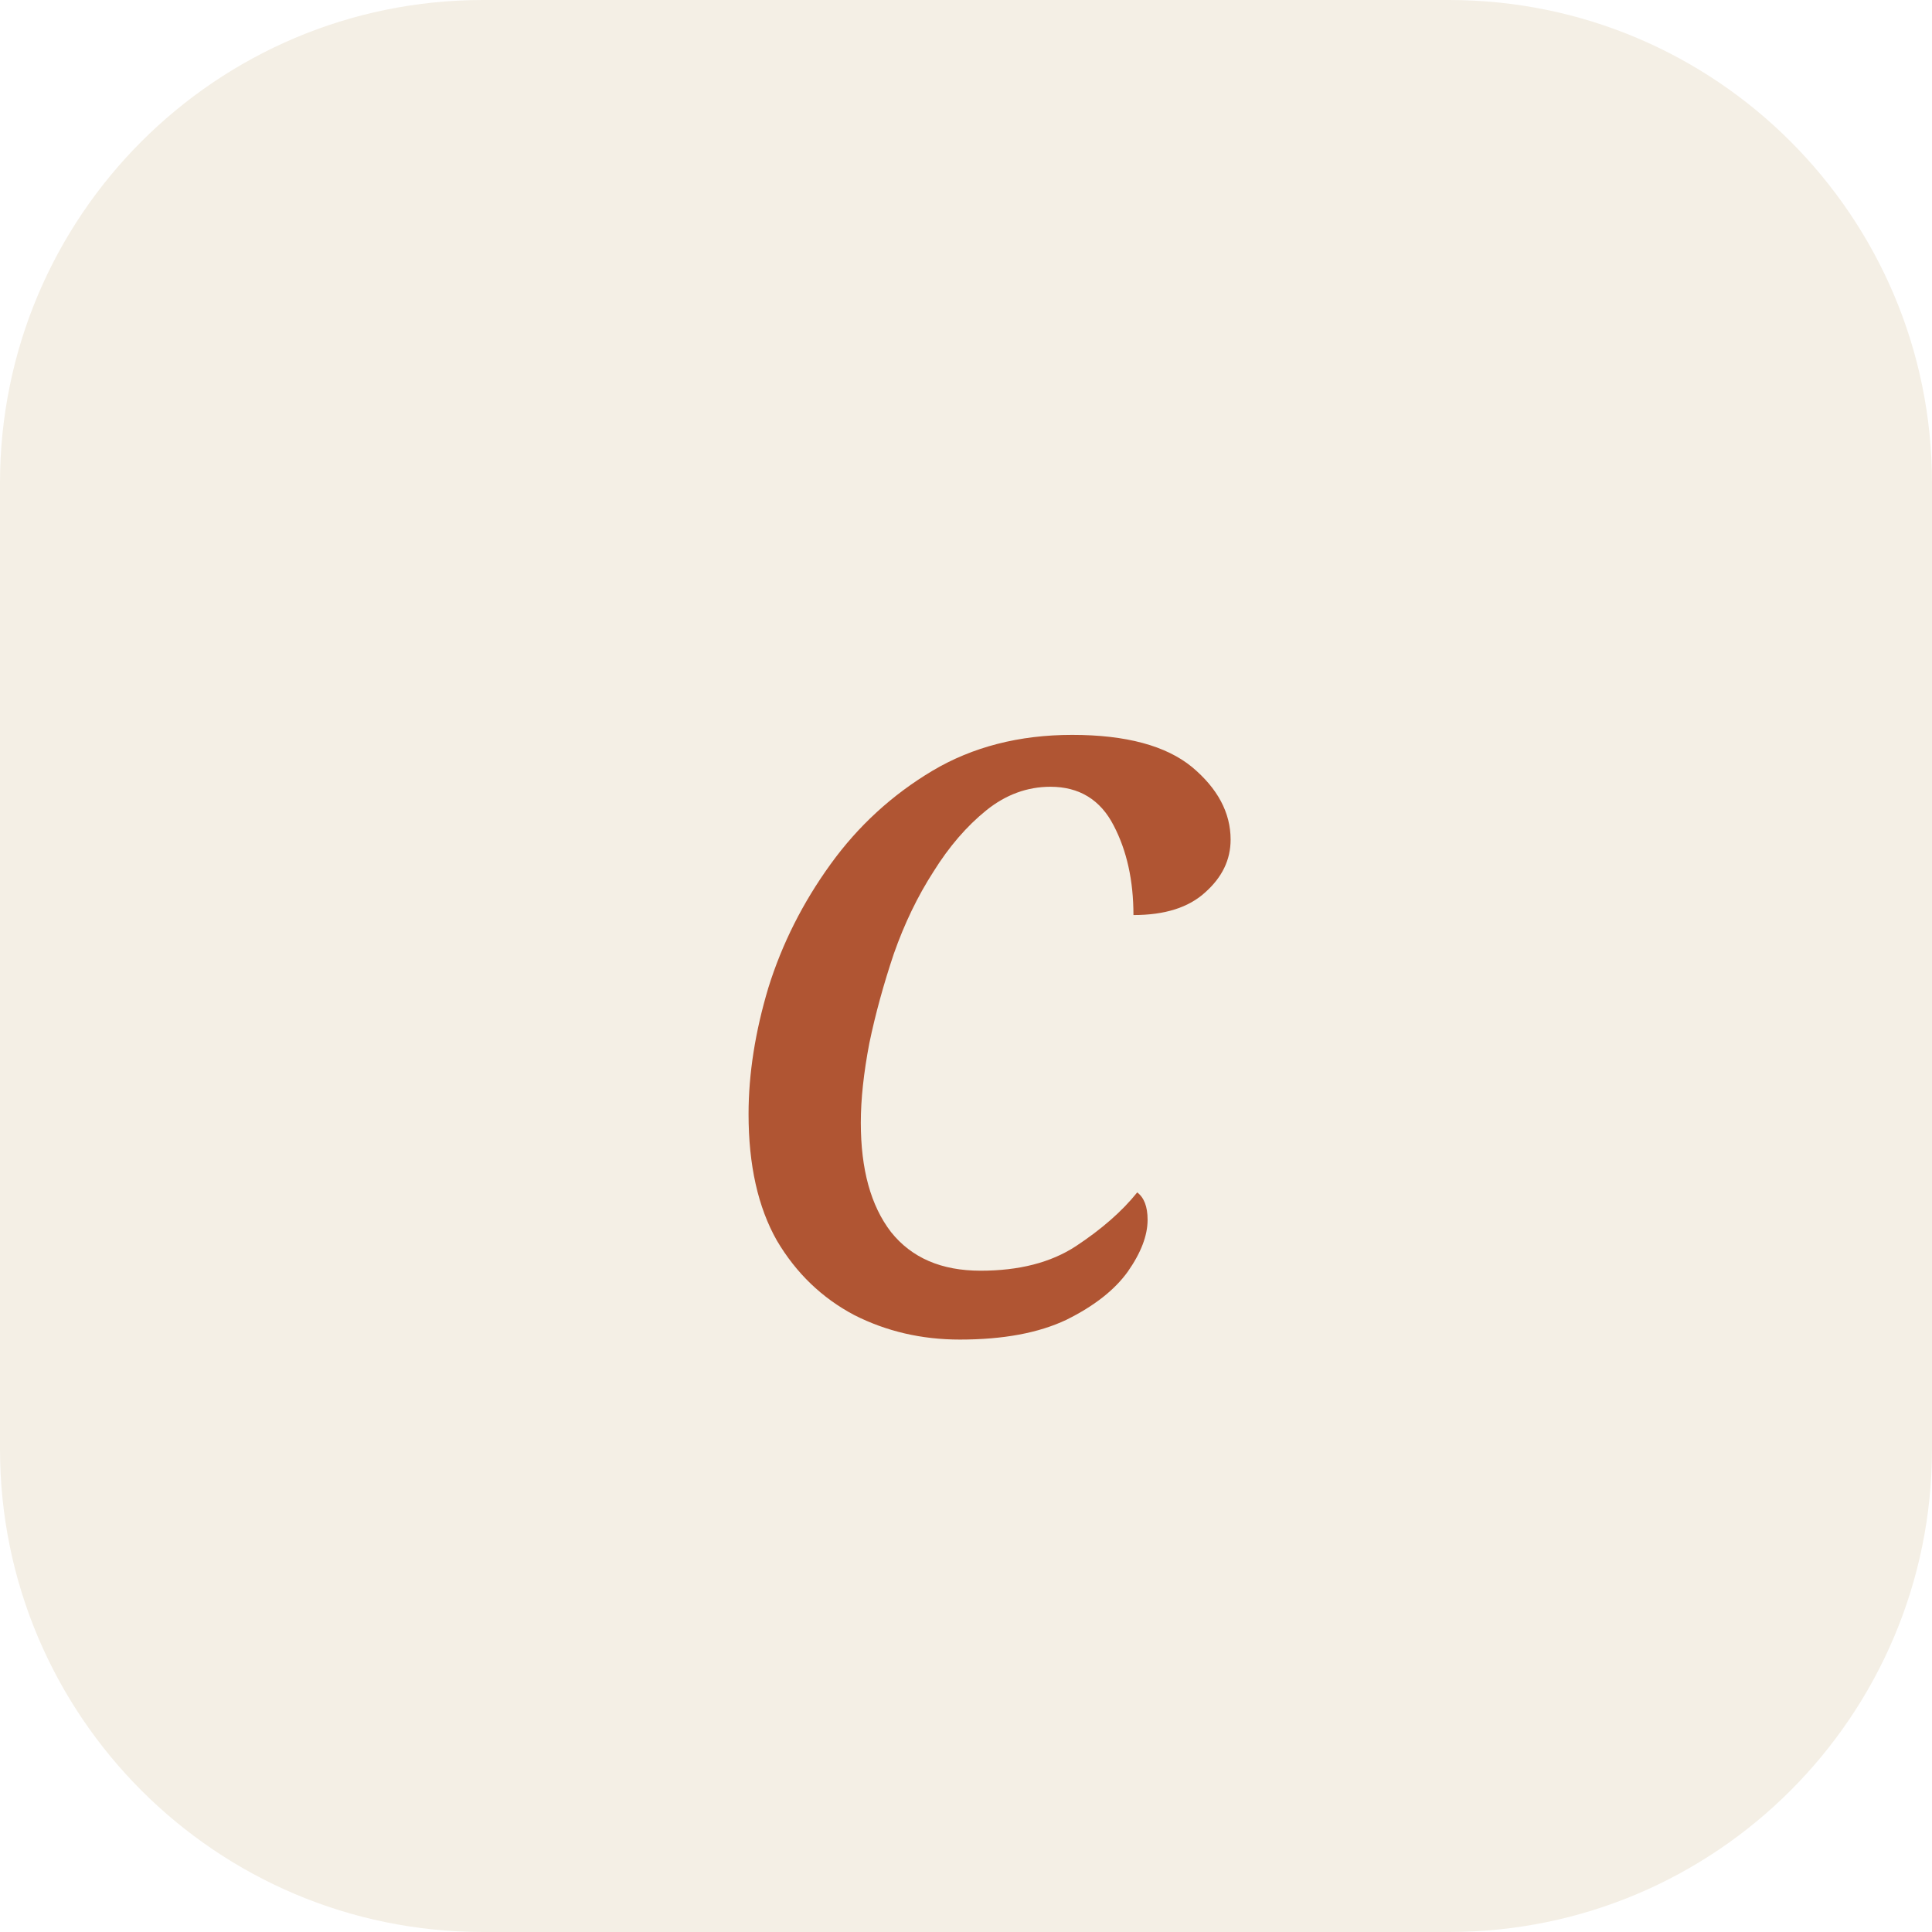
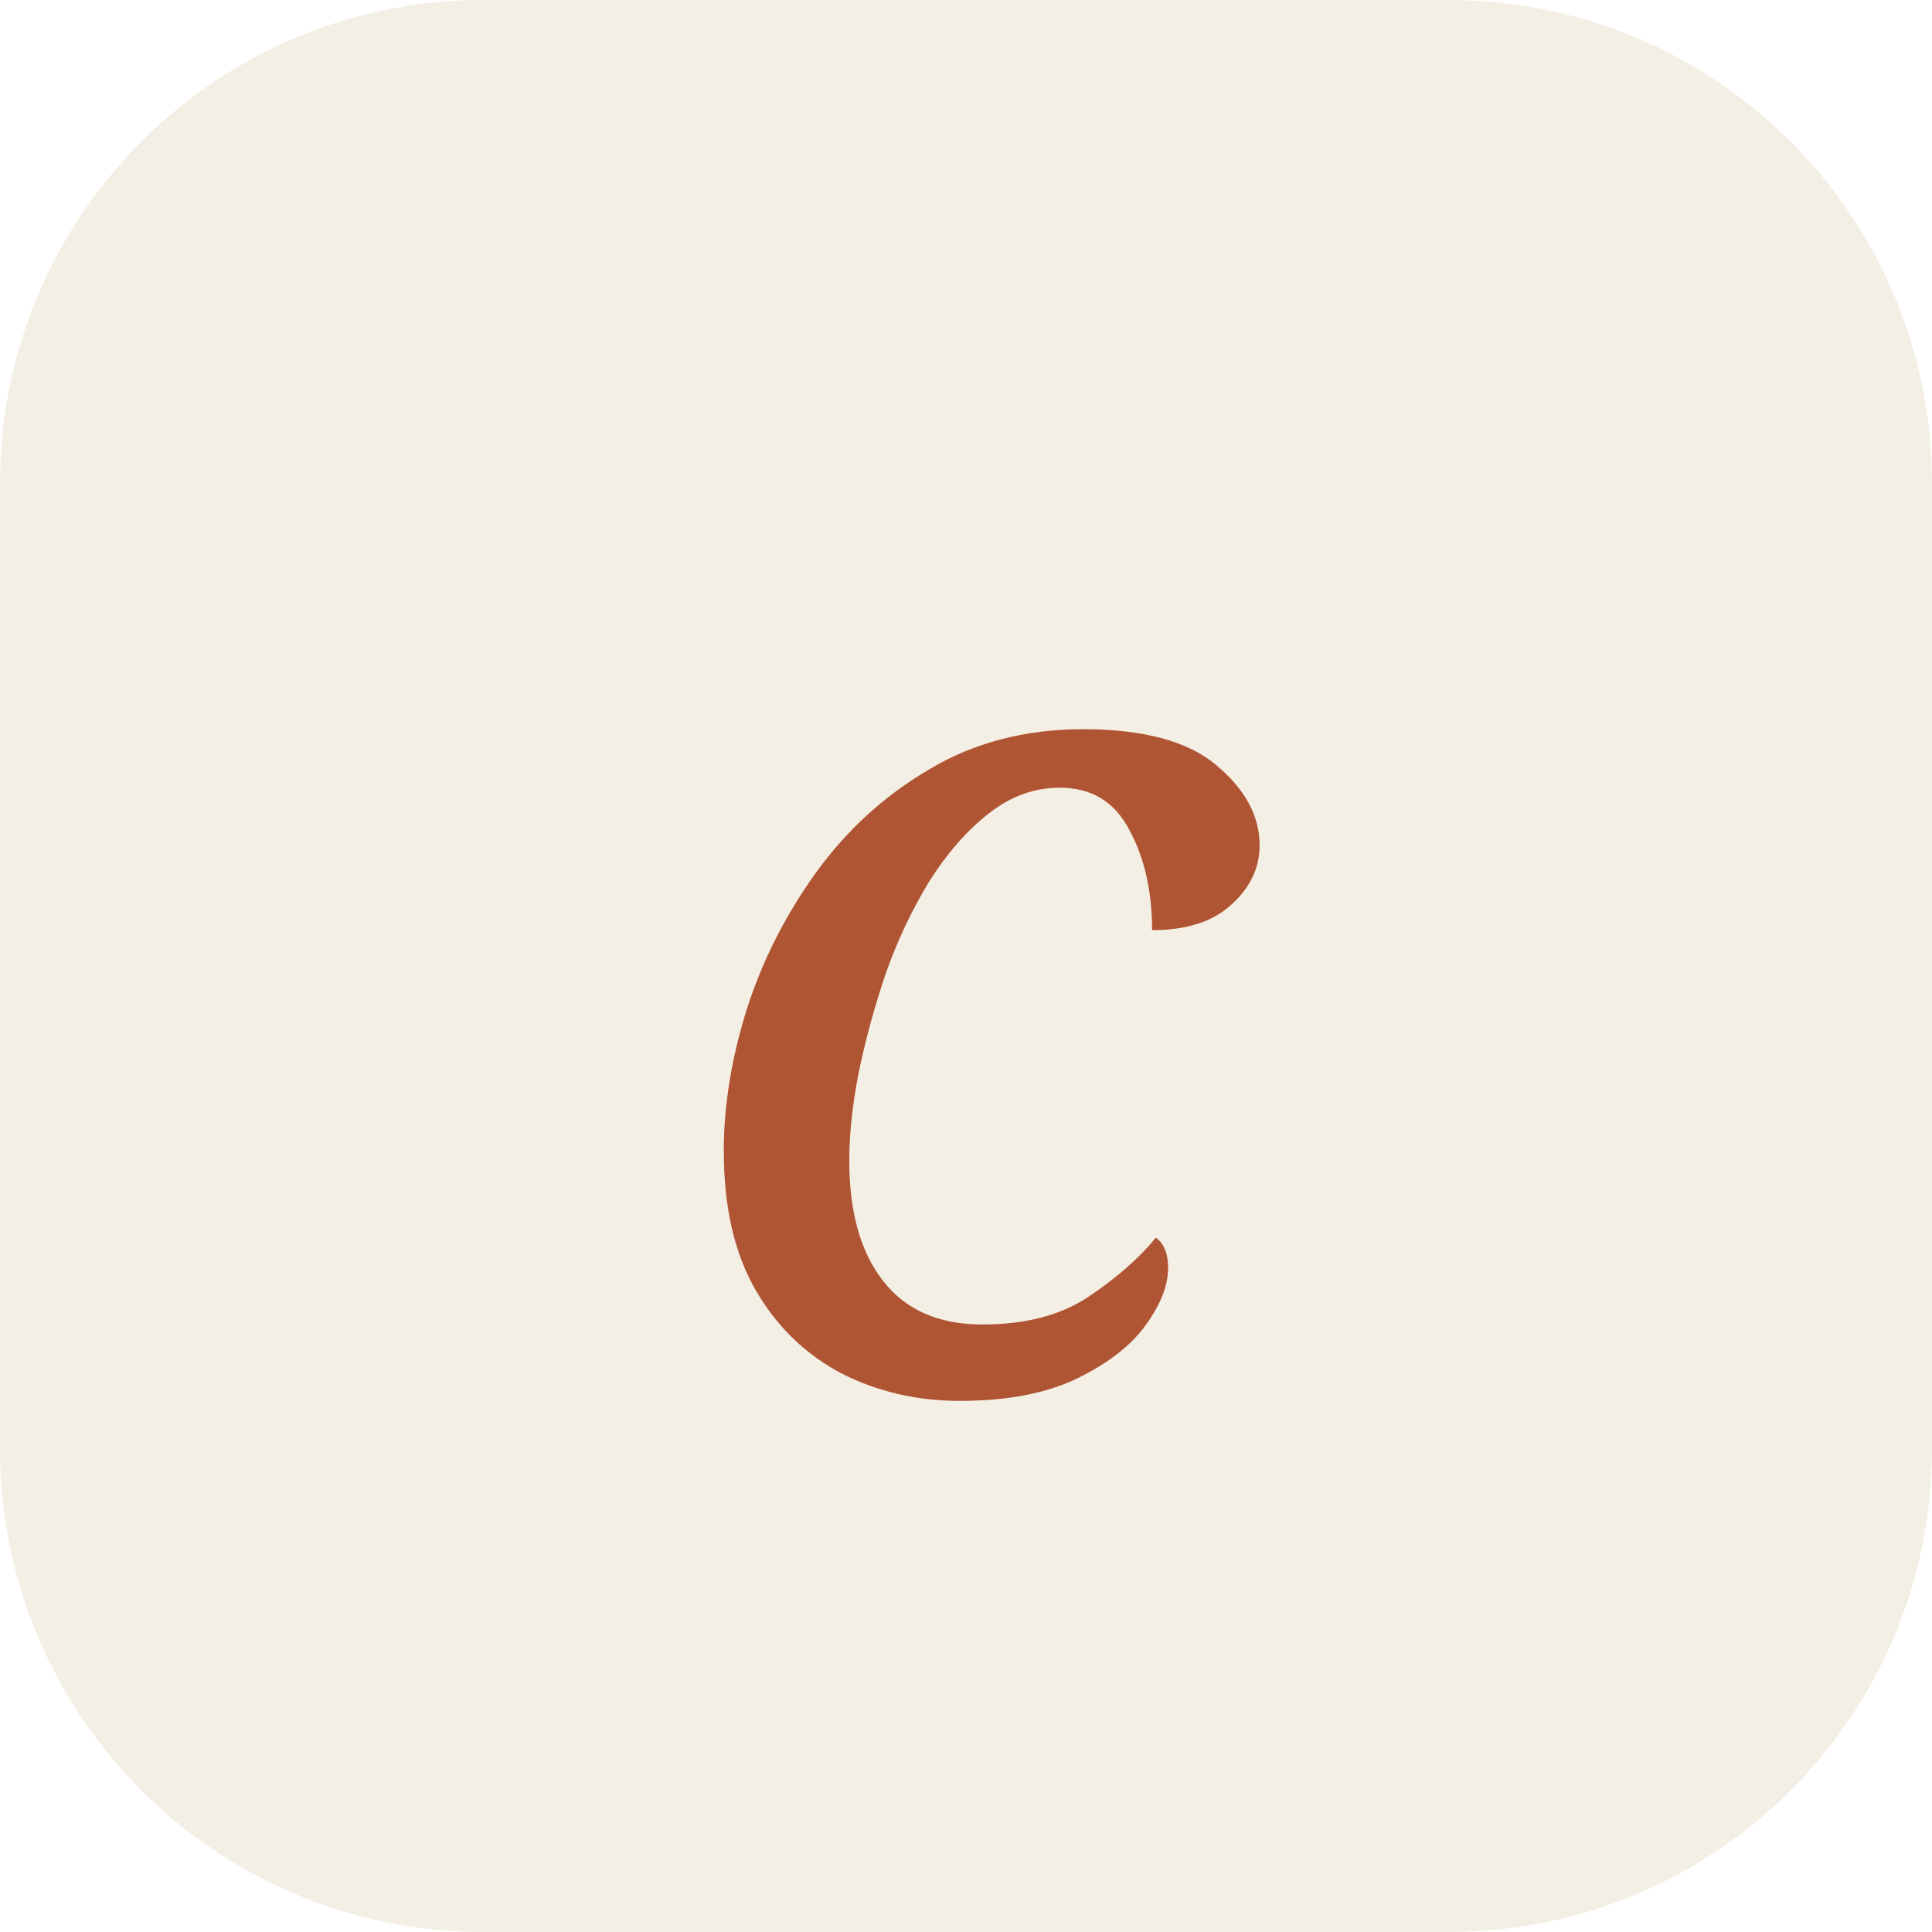
<svg xmlns="http://www.w3.org/2000/svg" viewBox="0 0 32 32">
  <rect width="32" height="32" rx="8" fill="#F4EFE5" />
-   <text x="16" y="22" text-anchor="middle" font-family="Georgia, serif" font-size="18" font-style="italic" fill="#B05533">c</text>
+   <text x="16" y="23" text-anchor="middle" font-family="'Instrument Serif', Georgia, serif" font-size="20" font-style="italic" fill="#B05533">c</text>
</svg>
